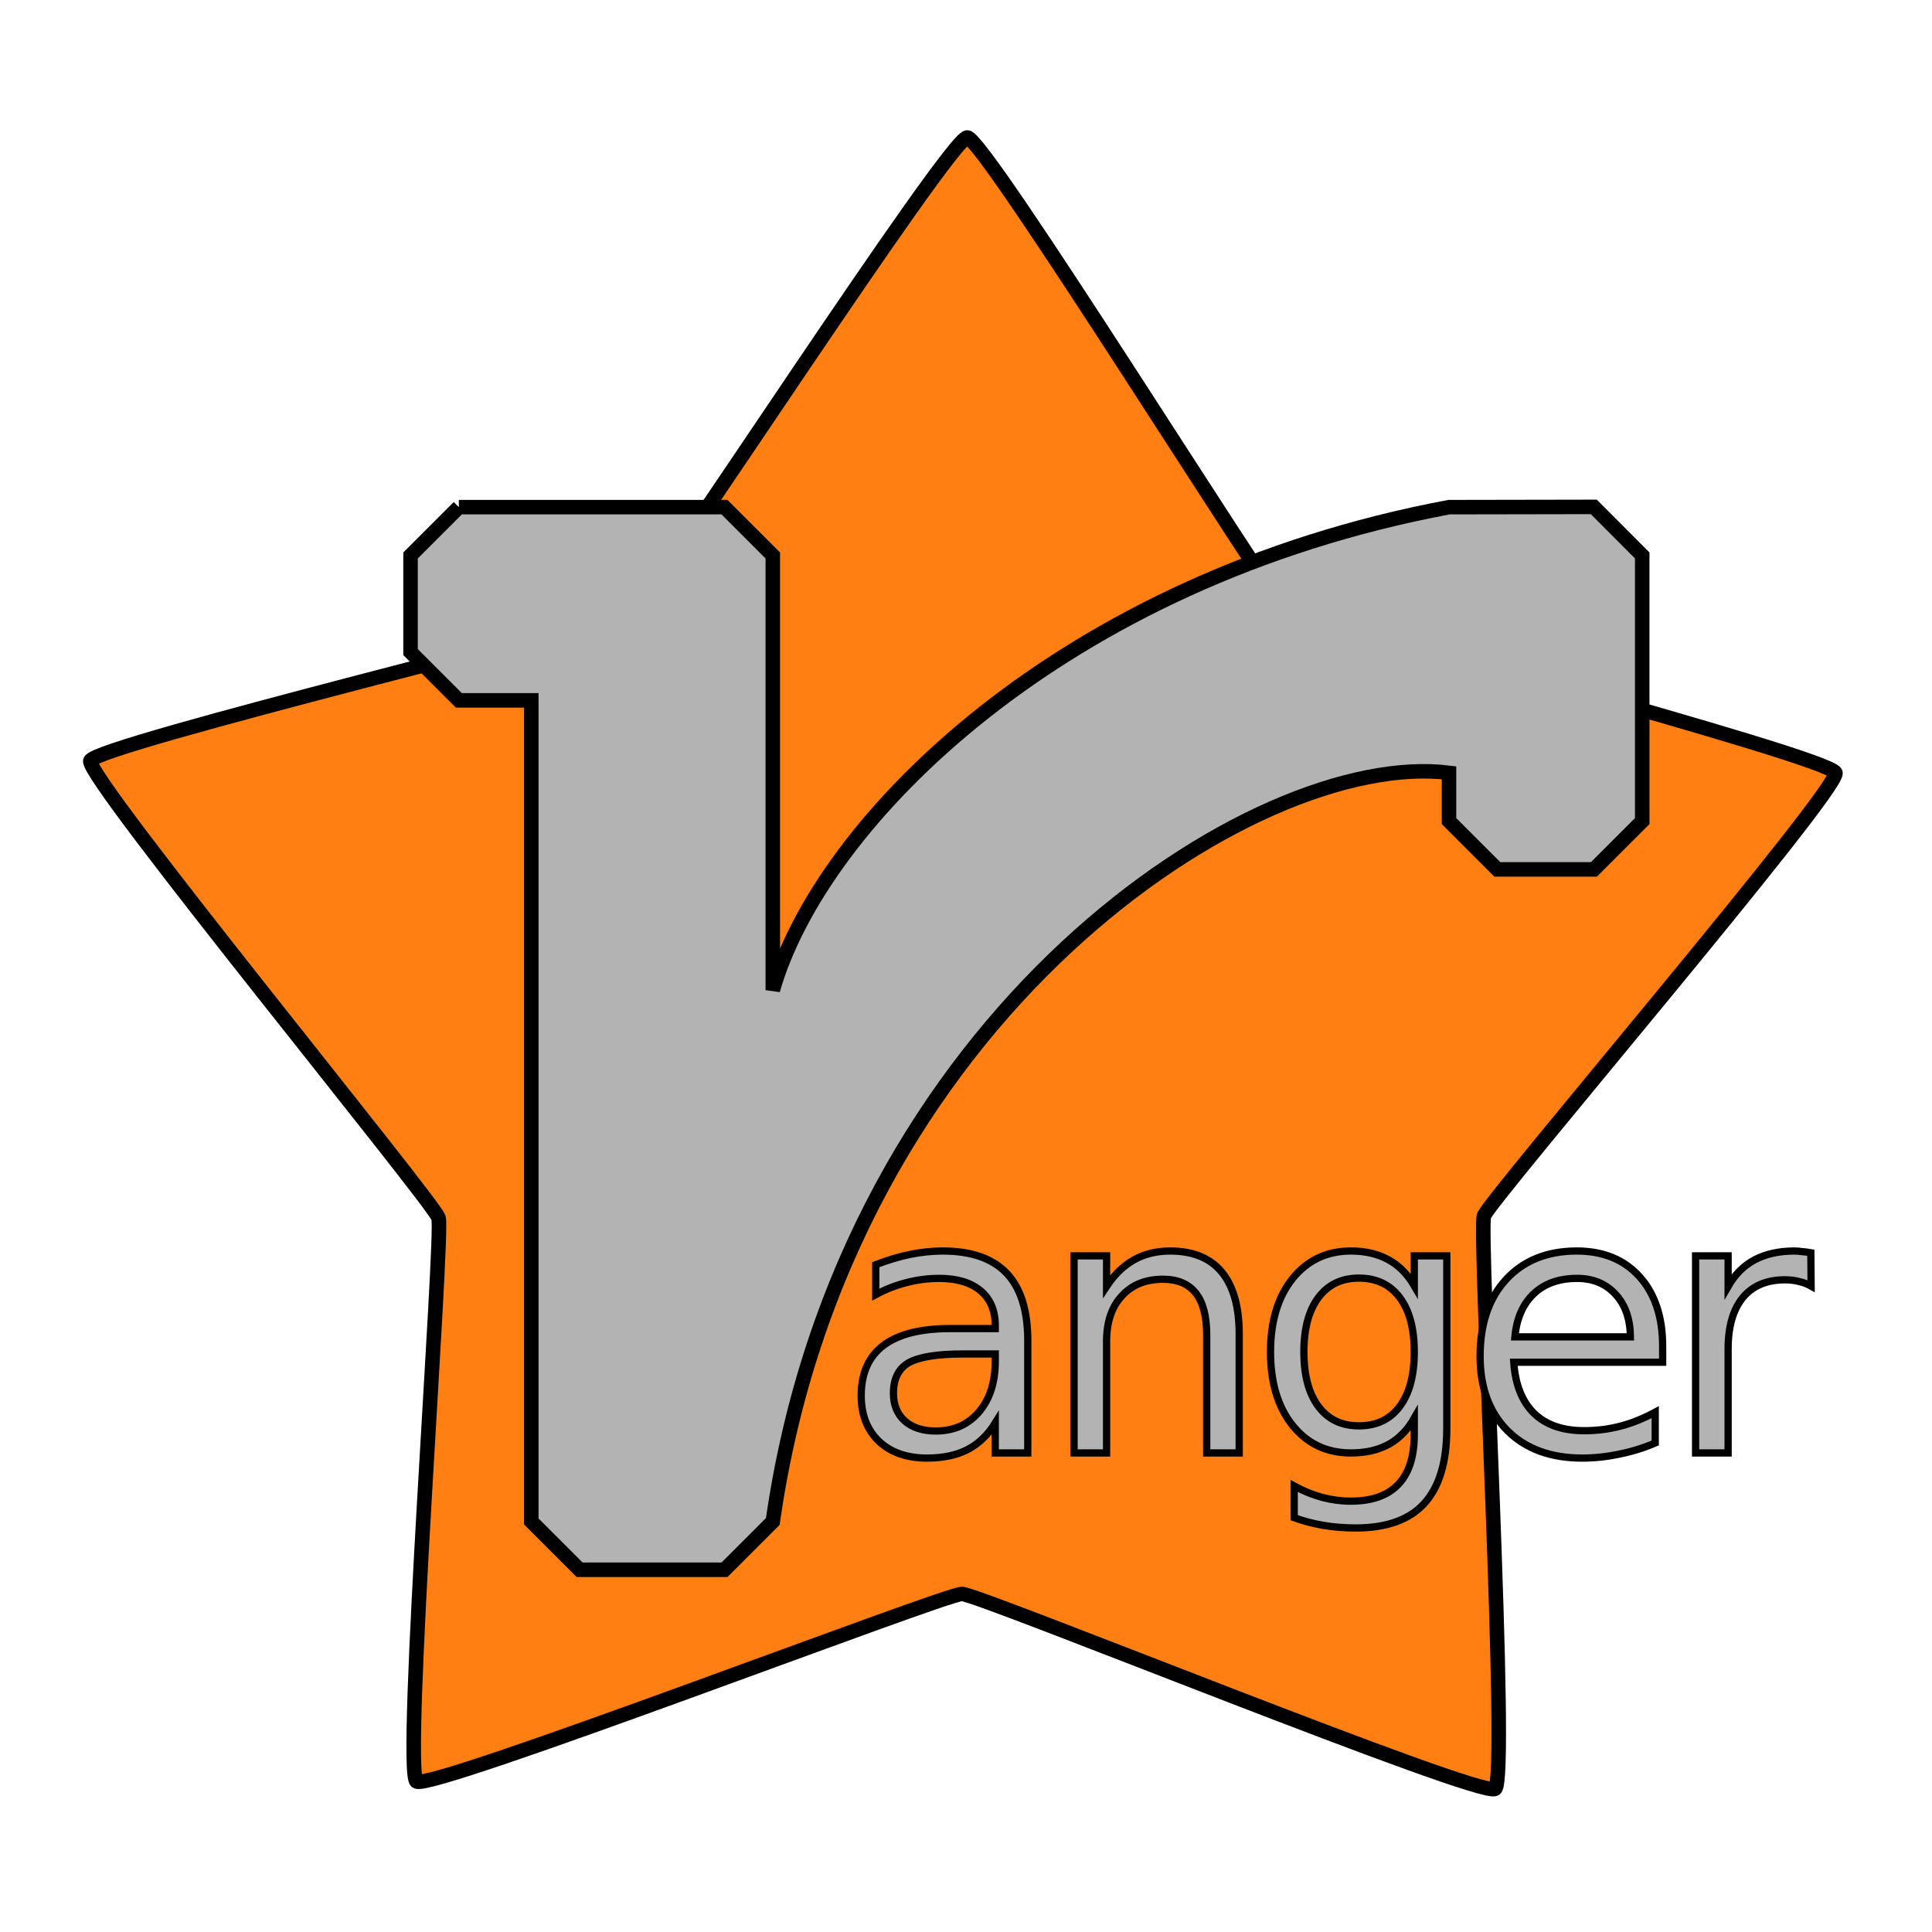
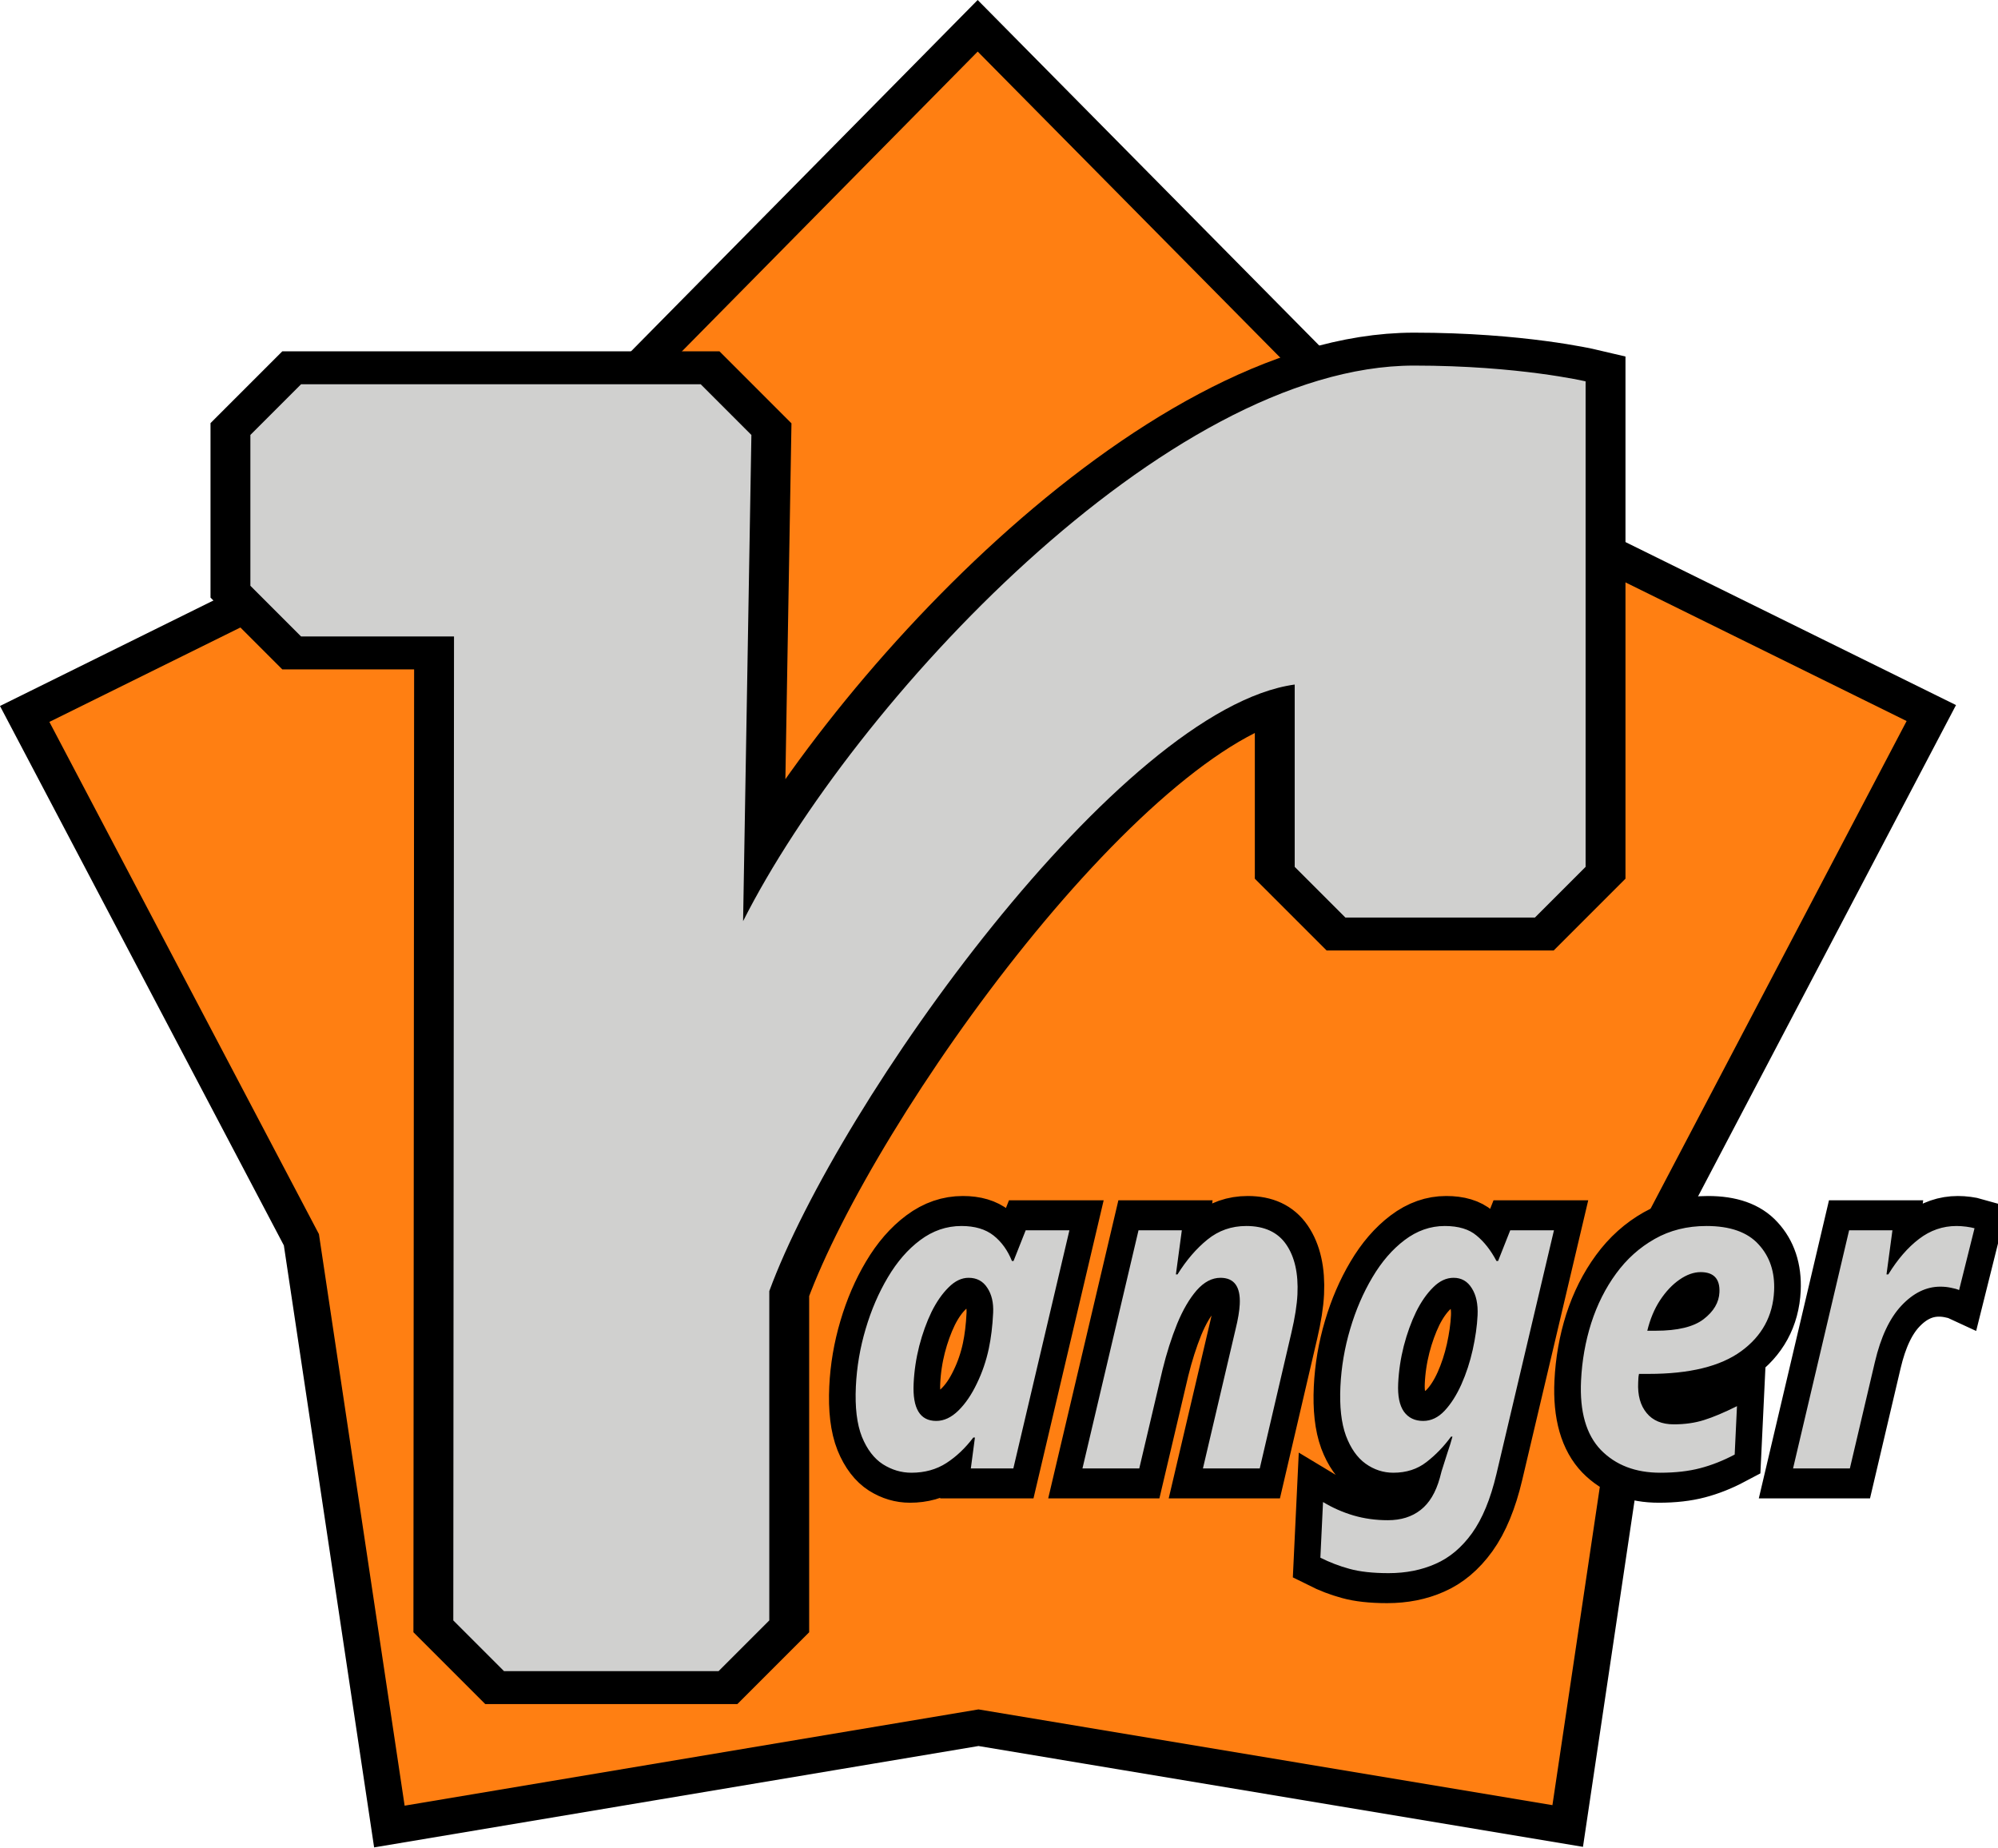
- <svg xmlns="http://www.w3.org/2000/svg" id="svg8" version="1.1" viewBox="0 0 105.833 105.833" height="400" width="400">
+ <svg xmlns="http://www.w3.org/2000/svg" id="svg8" version="1.1" viewBox="0 0 145.927 134.911" height="509.899" width="551.536">
  <defs id="defs2" />
-   <g id="layer1" transform="translate(0,-191.1667)">
-     <path id="path10" d="M 89.652,25.965 C 89.865,26.618 75.712,43.292 75.495,43.944 75.275,44.605 76.506,66.776 75.942,67.187 75.388,67.591 55.156,59.284 54.469,59.279 53.772,59.274 33.067,67.296 32.502,66.887 31.945,66.484 33.594,44.675 33.387,44.021 33.176,43.356 19.149,26.143 19.363,25.479 19.574,24.826 40.825,19.655 41.383,19.255 41.95,18.849 53.987,0.19 54.684,0.189 55.37,0.187 66.855,18.8 67.408,19.208 c 0.561,0.414 22.027,6.095 22.244,6.758 z" style="fill:#ff7f12;fill-opacity:1;stroke:#000000;stroke-width:0.586;stroke-miterlimit:4;stroke-dasharray:none" transform="matrix(1.359983,0,0,1.350198,-21.38309,198.4417)" />
-     <path style="fill:#b3b3b3;stroke:#000000;stroke-width:0.794;stroke-linecap:butt;stroke-linejoin:miter;stroke-miterlimit:4;stroke-dasharray:none;stroke-opacity:1" d="m 25.135,218.948 -2.646,2.646 v 5.292 l 2.646,2.646 h 3.969 v 44.979 l 2.646,2.646 h 7.938 L 42.333,274.51 C 46.302,246.729 68.792,232.177 79.375,233.5 l -3e-6,2.646 2.646,2.646 5.292,-1e-5 2.646,-2.646 v -14.552 l -2.652,-2.66 -7.931,0.014 C 58.208,222.917 44.979,236.146 42.333,245.406 v -23.812 l -2.646,-2.646 -14.552,1e-5" id="path18" />
-     <text xml:space="preserve" style="font-style:normal;font-weight:normal;font-size:10.583px;line-height:1.25;font-family:sans-serif;letter-spacing:0px;word-spacing:0px;fill:#b3b3b3;fill-opacity:1;stroke:#000000;stroke-width:0.397;stroke-miterlimit:4;stroke-dasharray:none;writing-mode:lr-tb;" x="45.987" y="270.76" id="text756">
-       <tspan id="tspan754" x="45.987" y="270.76" style="font-style:normal;font-variant:normal;font-weight:normal;font-stretch:normal;font-size:19.756px;font-family:'Bitstream Vera sans';-inkscape-font-specification:'Bitstream Vera sans';letter-spacing:-1.058px;fill:#b3b3b3;stroke:#000000;stroke-width:0.397;stroke-miterlimit:4;stroke-dasharray:none;writing-mode:lr-tb;">anger</tspan>
+   <g id="layer1" transform="translate(-6.580655,-152.4705)" style="display:inline">
+     <path transform="matrix(2.13405,0,0,2.118696,-38.13188,148.3444)" style="fill:#ff7f12;fill-opacity:1;stroke:#000000;stroke-width:2.489;stroke-miterlimit:4;stroke-dasharray:none;stroke-opacity:1;paint-order:stroke fill markers" d="M 74.083,64.167 54.44,60.867 34.8,64.185 31.867,44.484 22.642,26.83 40.474,17.953 54.413,3.725 68.365,17.94 l 17.84,8.86 -9.208,17.662 z" id="path10" />
+   </g>
+   <g style="display:none" transform="translate(-6.580655,-152.4705)" id="g5156">
+     <path style="fill:#ff7f12;fill-opacity:1;stroke:#000000;stroke-width:5.292;stroke-miterlimit:4;stroke-dasharray:none;stroke-opacity:1;paint-order:stroke fill markers" d="M 6.954,204.396 H 148.167 L 33.939,287.408 77.618,153.056 121.296,287.408 Z" id="path4592" />
+   </g>
+   <g id="g5166" transform="translate(-6.580655,-152.4705)" style="display:none">
+     <g transform="matrix(1.569376,0,0,1.569376,0.3933721,140.9245)" id="g6" style="fill:#ff7f12;fill-opacity:1;stroke:#000000;stroke-width:3.372;stroke-miterlimit:4;stroke-dasharray:none;stroke-opacity:1;paint-order:stroke fill markers">
+       <path class="st0" d="M 50,2.4 34.5,33.8 0,38.8 25,63.2 19.1,97.6 50,81.3 80.9,97.5 75,63.1 100,38.7 65.5,33.7 Z" id="path4" style="fill:#ff7f12;fill-opacity:1;stroke:#000000;stroke-width:3.372;stroke-miterlimit:4;stroke-dasharray:none;stroke-opacity:1;paint-order:stroke fill markers" />
+     </g>
+   </g>
+   <g id="layer2" transform="translate(1.462683,1.696996)" style="display:none">
+     <path style="display:inline;fill:#d0d0cf;fill-opacity:1;stroke:#000000;stroke-width:5.292;stroke-linecap:butt;stroke-linejoin:miter;stroke-miterlimit:4;stroke-dasharray:none;stroke-opacity:1;paint-order:stroke fill markers" d="m 14.731,15.771 -4.152,4.152 v 8.304 l 4.152,4.152 h 6.228 v 70.58 l 4.152,4.152 17.117,0.003 V 59.264 l 57.615,-20.658 -1e-5,4.152 4.152,4.152 8.304,-10e-6 4.152,-4.152 v -22.835 l -4.161,-4.174 -12.446,0.022 -57.615,18.582 v -14.552 l -4.662,-4.03 z" id="path18" />
+   </g>
+   <g style="display:inline" transform="translate(1.462683,1.696996)" id="g5201">
+     <g aria-label="r" transform="scale(1.100464,0.9087078)" style="font-style:normal;font-variant:normal;font-weight:normal;font-stretch:normal;font-size:90.5px;line-height:1.25;font-family:'Fira Code';-inkscape-font-specification:'Fira Code';font-variant-ligatures:normal;font-variant-caps:normal;font-variant-numeric:normal;font-feature-settings:normal;text-align:start;letter-spacing:0px;word-spacing:0px;writing-mode:lr-tb;text-anchor:start;display:inline;fill:#d0d0cf;fill-opacity:1;stroke:#000000;stroke-width:5.292;stroke-miterlimit:4;stroke-dasharray:none;stroke-opacity:1;paint-order:stroke fill markers" id="text5187">
+       <path d="m 92.514,27.512 c -16.411,0 -37.188,27.077 -44.525,44.646 L 48.54,33.088 45.174,29.011 H 18.654 l -3.366,4.076 v 12.119 l 3.366,4.076 h 10.149 l -0.047,79.073 3.366,4.076 h 14.24 l 3.366,-4.076 V 101.889 C 54.361,86.637 73.015,55.075 84.599,53.145 v 14.651 l 3.366,4.076 h 12.575 l 3.366,-4.076 V 28.78 c 0,0 -4.441,-1.268 -11.391,-1.268 z" style="font-style:normal;font-variant:normal;font-weight:bold;font-stretch:normal;font-size:193.067px;font-family:'Fira Code';-inkscape-font-specification:'Fira Code Bold';fill:#d0d0cf;fill-opacity:1;stroke:#000000;stroke-width:5.292;stroke-miterlimit:4;stroke-dasharray:none;stroke-opacity:1;paint-order:stroke fill markers" id="path5211" />
+     </g>
+   </g>
+   <g id="layer3" transform="translate(1.462683,1.696996)" style="display:inline">
+     <text xml:space="preserve" style="font-style:normal;font-weight:normal;font-size:13.446px;line-height:1.25;font-family:sans-serif;letter-spacing:0px;word-spacing:0px;writing-mode:lr-tb;display:inline;fill:#d0d0cf;fill-opacity:1;stroke:#000000;stroke-width:4.126;stroke-miterlimit:4;stroke-dasharray:none" x="68.541" y="99.389" id="text756" transform="matrix(0.9417638,0,-0.05052481,1.061837,0,0)">
+       <tspan id="tspan754" x="68.541" y="99.389" style="font-style:italic;font-variant:normal;font-weight:bold;font-stretch:normal;font-size:29.991px;font-family:quantico;-inkscape-font-specification:'quantico Bold Italic';letter-spacing:0.825px;writing-mode:lr-tb;fill:#d0d0cf;fill-opacity:1;stroke:#000000;stroke-width:4.126;stroke-miterlimit:4;stroke-dasharray:none;paint-order:stroke fill markers" rotate="0 0 0 0 0 0">anger</tspan>
    </text>
  </g>
</svg>
